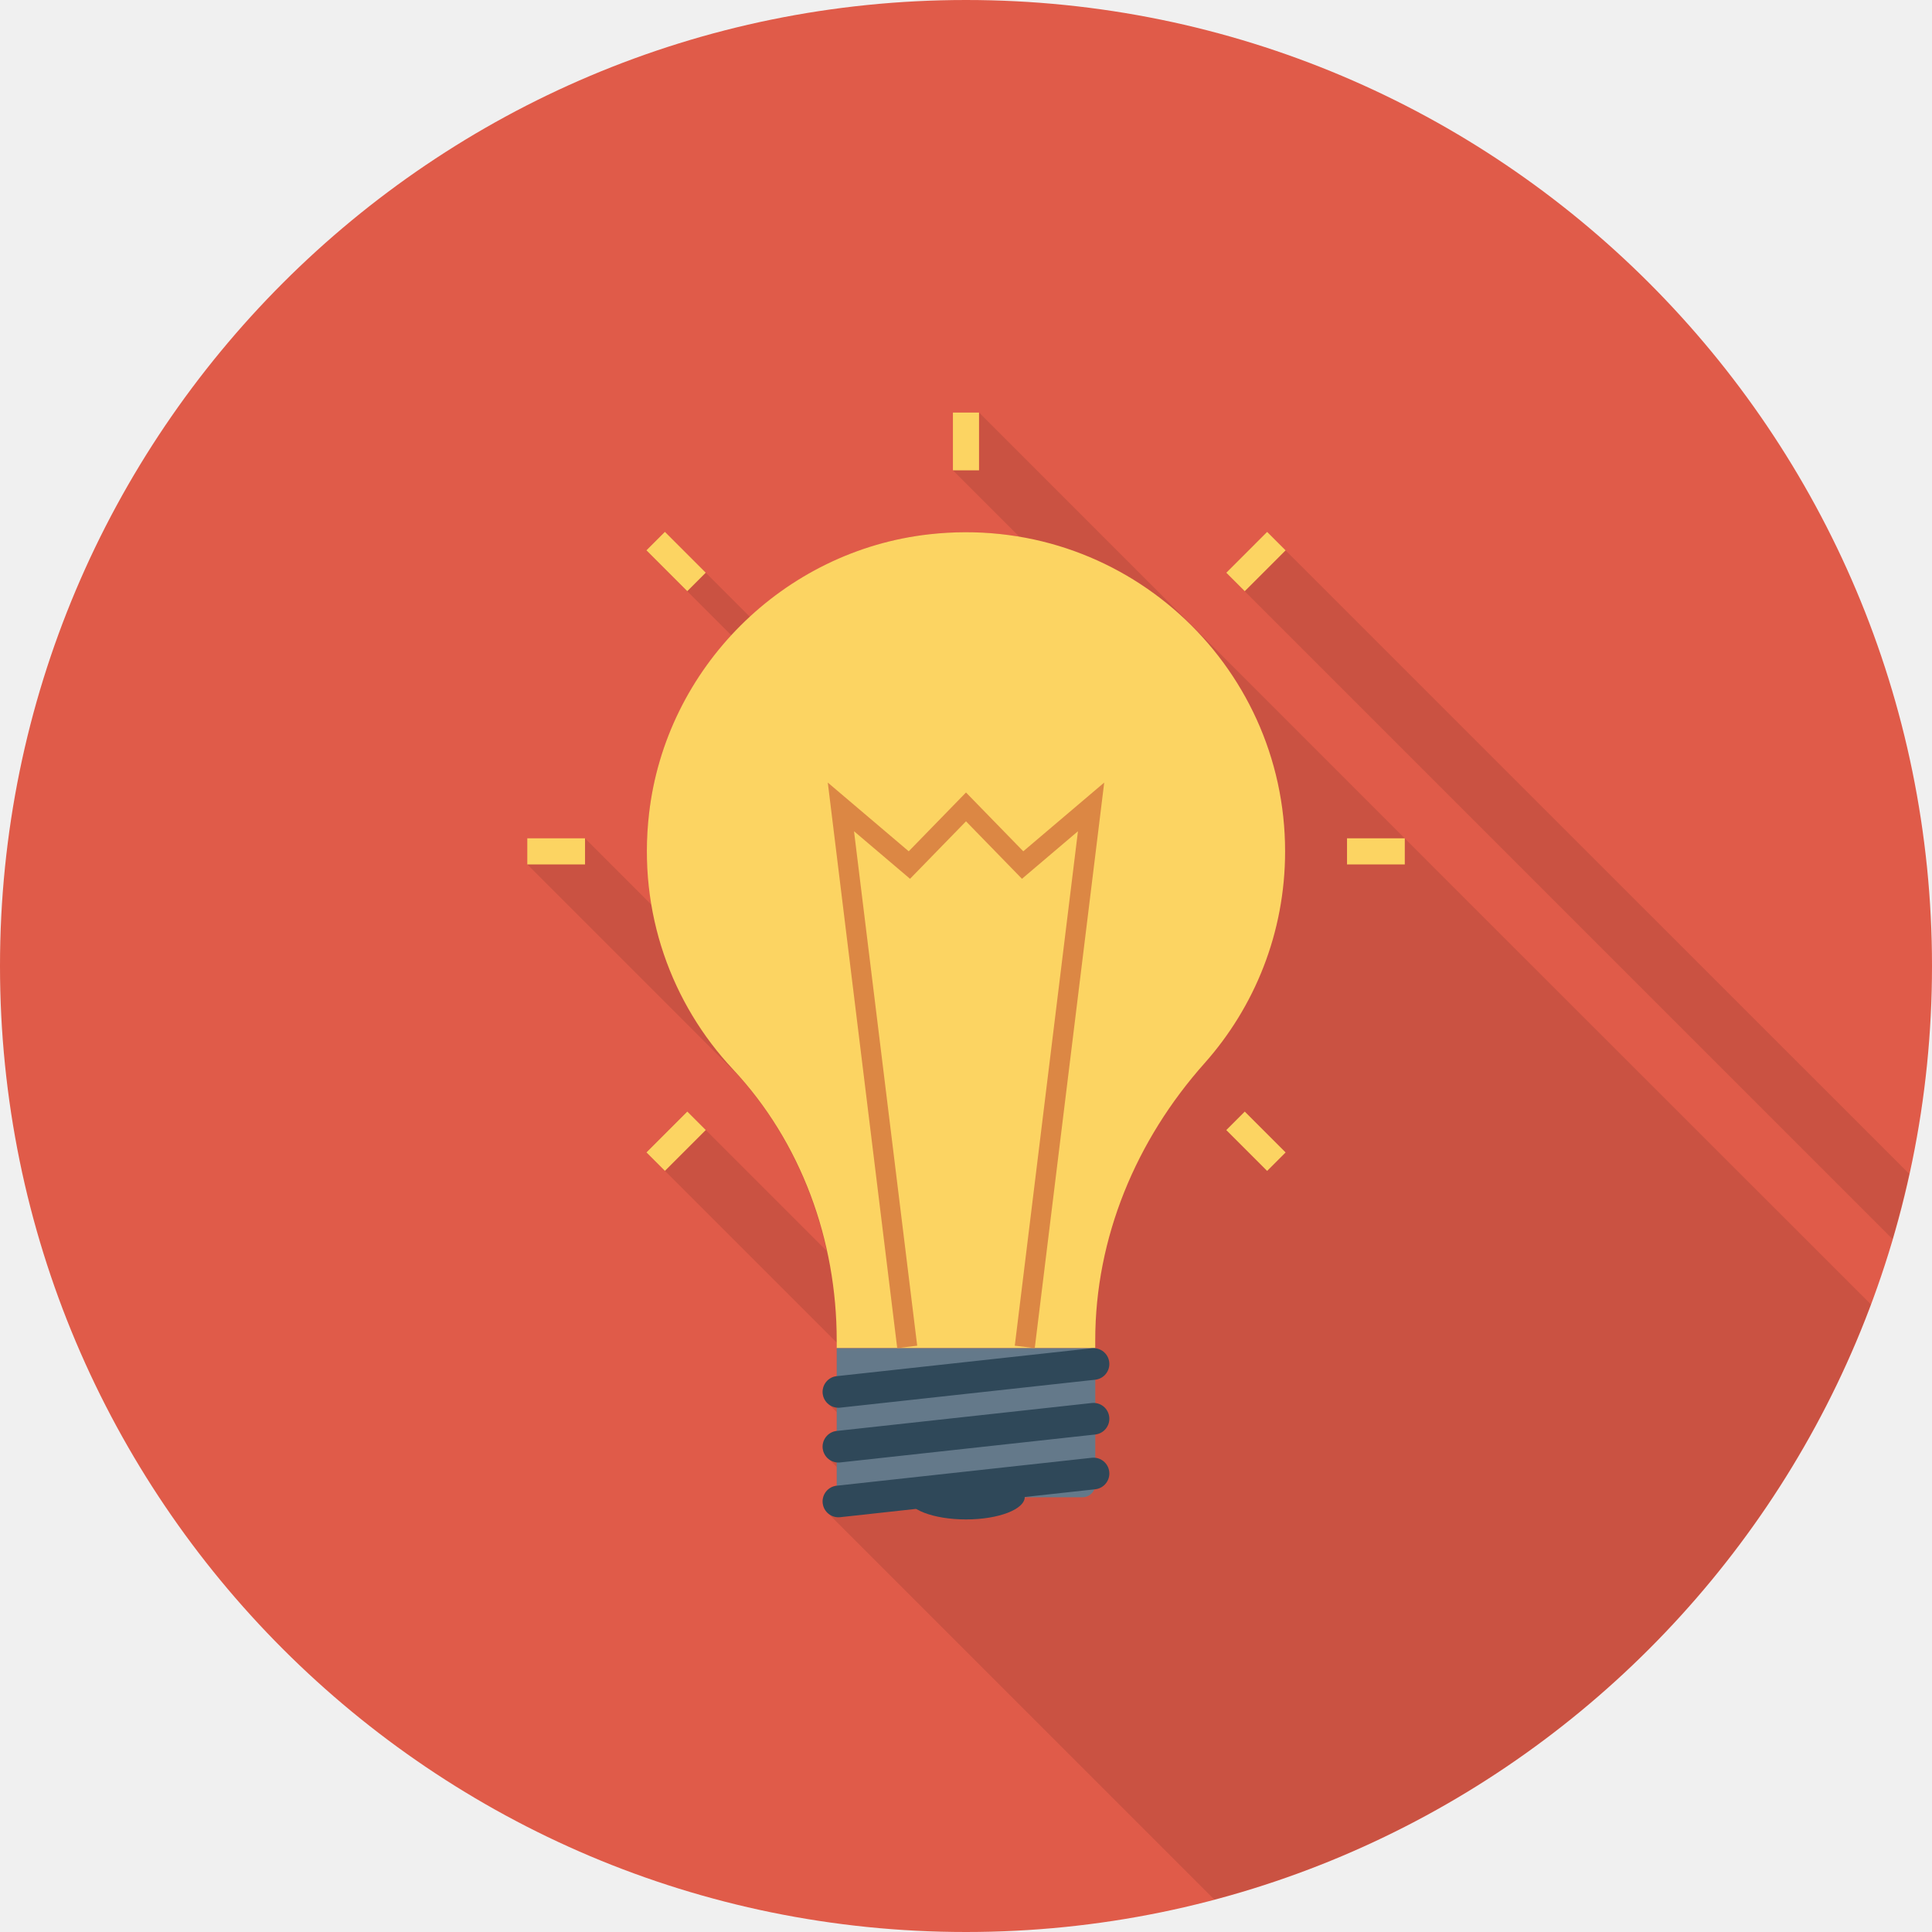
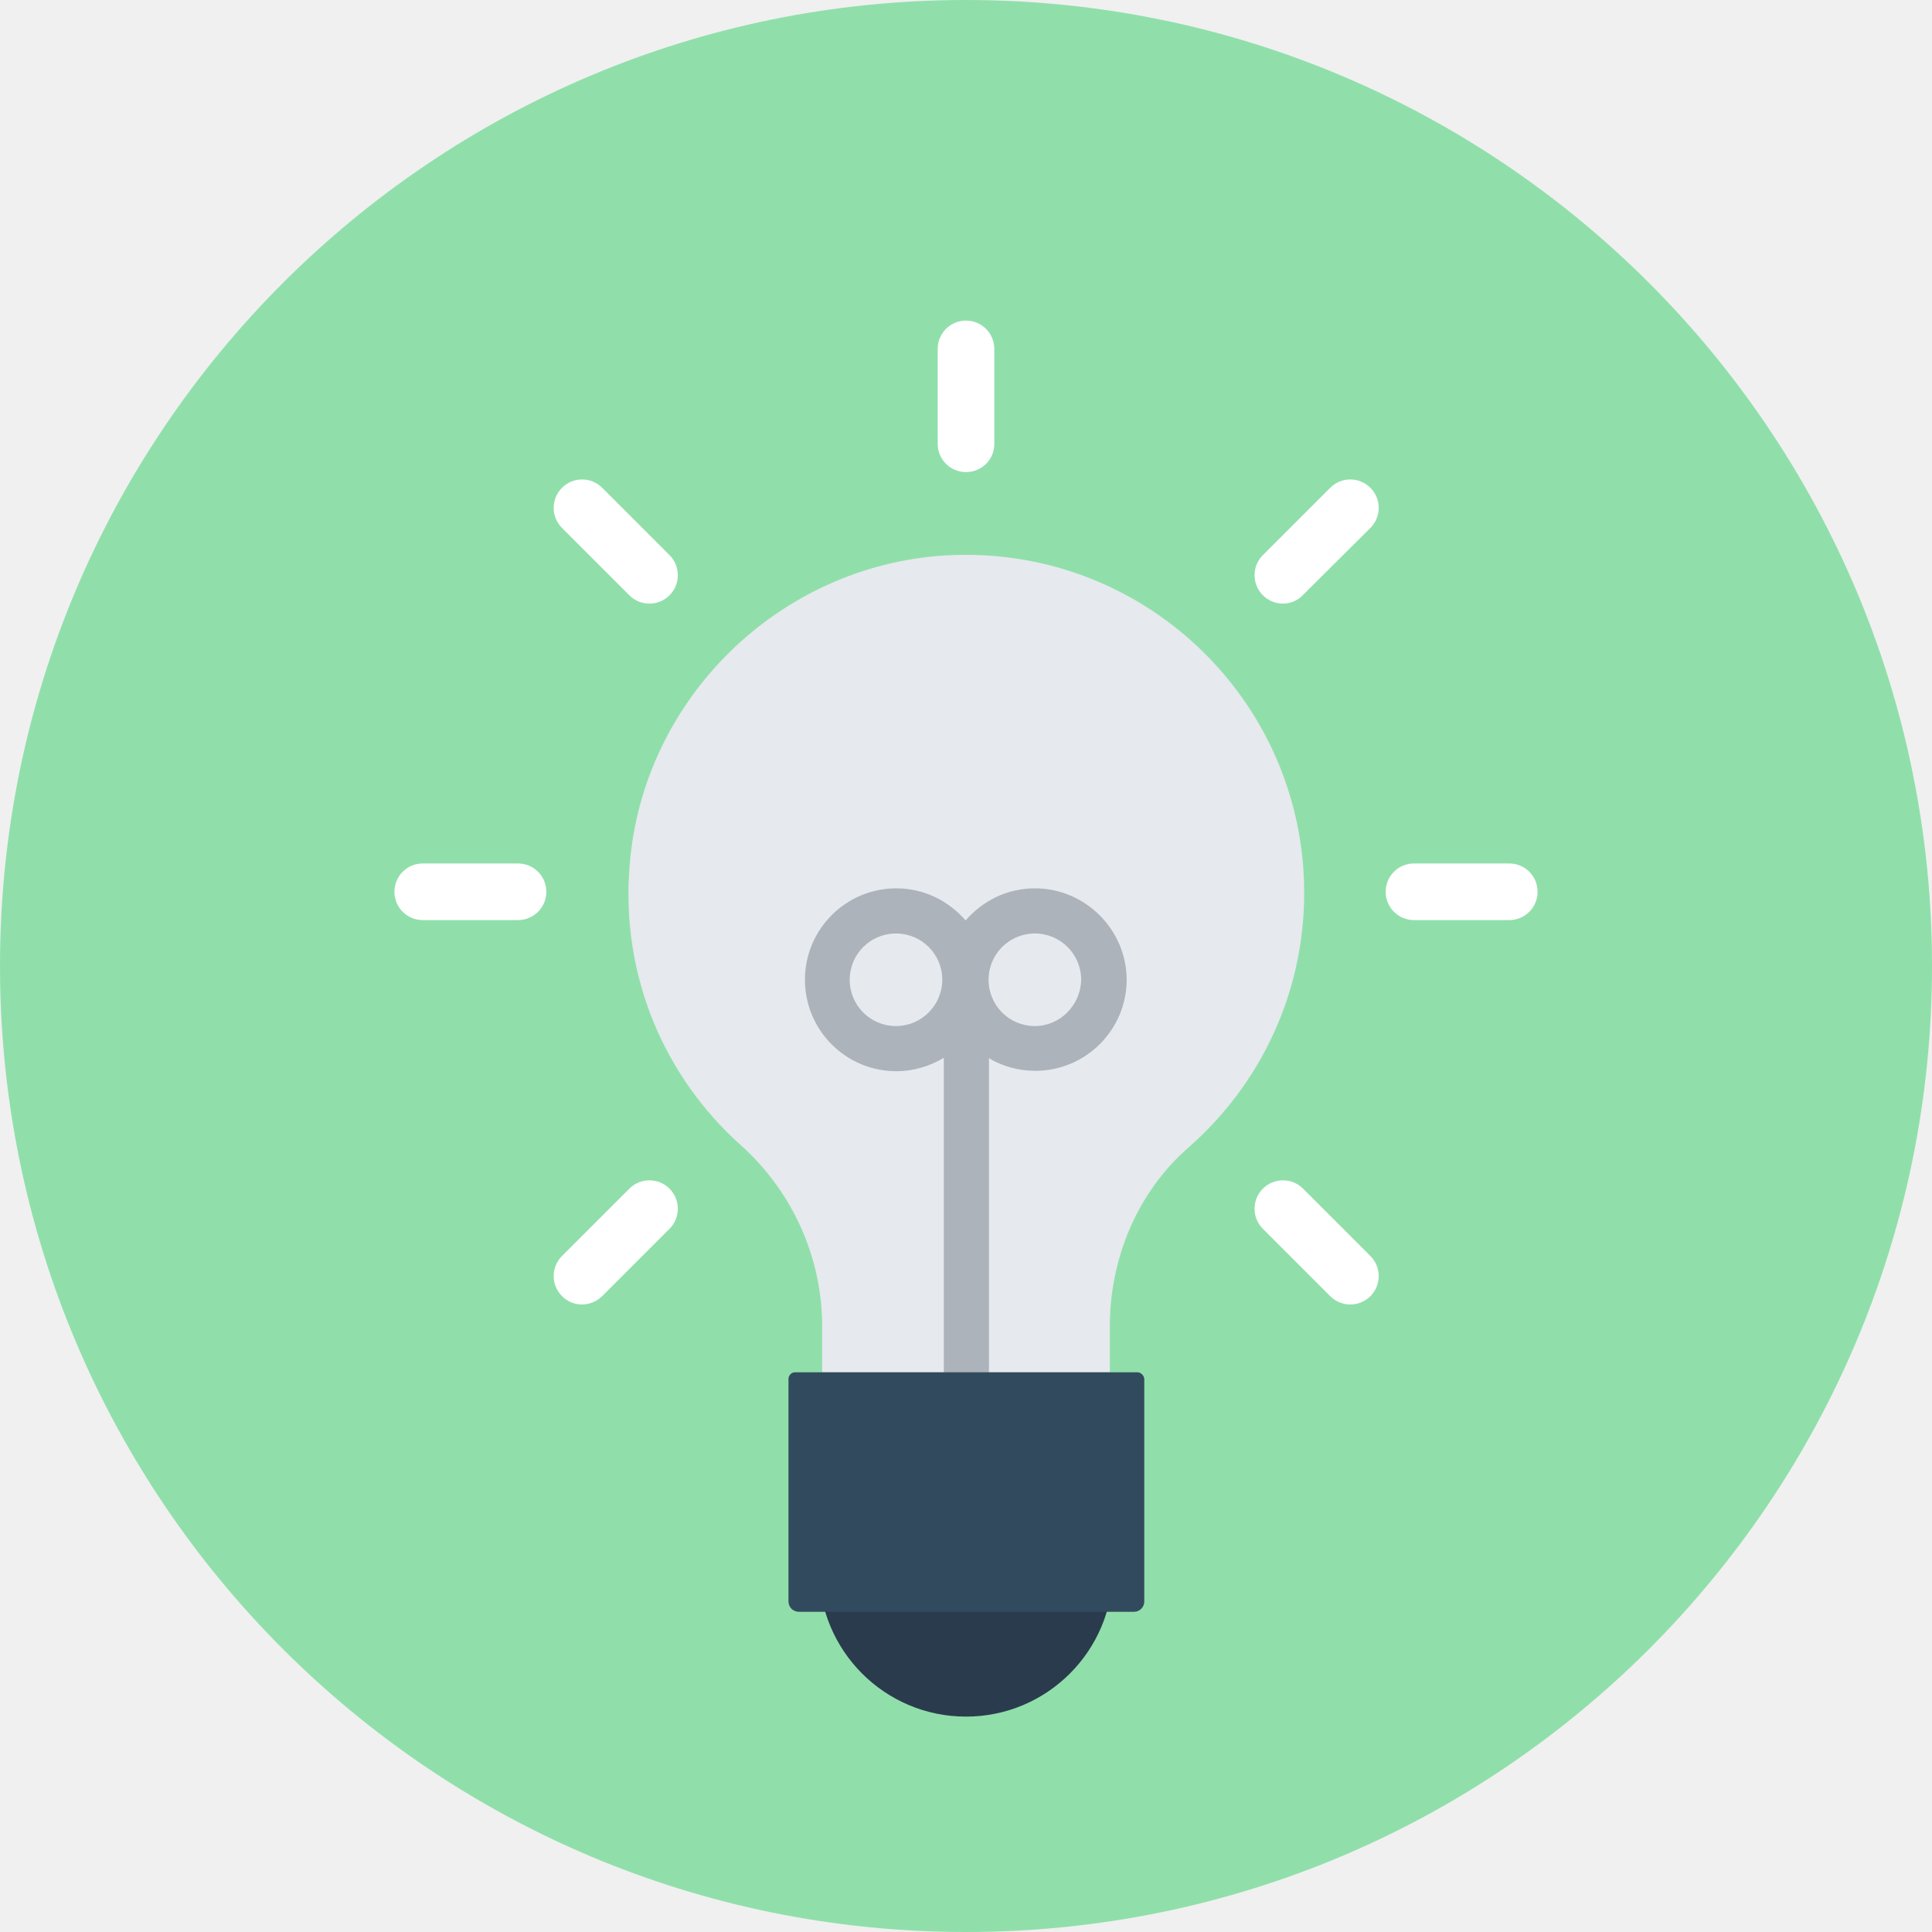
- <svg xmlns="http://www.w3.org/2000/svg" version="1.1" id="Layer_1" viewBox="0 0 512 512" xml:space="preserve">
-   <circle style="fill:#E05B49;" cx="256" cy="256" r="256" />
-   <path style="opacity:0.1;enable-background:new    ;" d="M495.813,345.68L393.008,242.923l-133.547-133.6h-6.933v15.307l17.6,17.6  c-7.627-1.28-15.627-1.547-23.787-0.64c-18.208,2.005-34.715,10.005-47.6,21.893l-22.533-22.533l-4.907,4.907l22.533,22.533  c-11.819,12.821-19.797,29.221-21.84,47.333c-0.949,8.336-0.565,16.416,0.763,24.176l-17.723-17.723h-15.307v6.88l55.653,55.653  c11.941,13.269,19.893,29.472,23.696,46.789l-32.048-32.048l-4.907-4.907l-10.827,10.827l4.907,4.907l45.547,45.547v8.853  c-2.293,0.267-4,2.347-3.733,4.64c0.085,0.789,0.437,1.456,0.896,2.027l-0.059,0.011l0.267,0.267c0.08,0.085,0.16,0.171,0.251,0.251  l2.379,2.379v4.928c-2.293,0.267-4,2.347-3.733,4.64c0.085,0.789,0.437,1.456,0.896,2.032l-0.059,0.011l0.272,0.272  c0.08,0.085,0.16,0.171,0.245,0.245l2.379,2.379v4.608c0,0.16,0.053,0.213,0.053,0.32h-0.053c-2.293,0.267-4,2.347-3.733,4.64  c0.16,1.173,0.747,2.187,1.6,2.88l102.197,102.197C402.176,482.096,466.997,422.688,495.813,345.68z" />
-   <path style="opacity:0.1;enable-background:new    ;" d="M335.781,140.949l-3.2,3.253l-0.053-0.053l-7.573,7.627l4.907,4.907  l171.691,171.691c1.669-5.68,3.152-11.435,4.432-17.269L340.688,145.856L335.781,140.949z" />
+ <svg xmlns="http://www.w3.org/2000/svg" height="800px" width="800px" version="1.1" id="Layer_1" viewBox="0 0 505 505" xml:space="preserve">
+   <circle style="fill:#90DFAA;" cx="252.5" cy="252.5" r="252.5" />
+   <circle style="fill:#2B3B4E;" cx="252.5" cy="410.3" r="38.4" />
+   <path style="fill:#E6E9EE;" d="M193.6,299.3c13.5,12.1,21.3,29.3,21.3,47.4v12h75.2v-12c0-17.8,7.2-35.1,20.6-46.8  c18.5-16.2,30.2-40,30.2-66.5c0-50.7-42.7-91.4-94.1-88.2c-43.3,2.8-78.7,37.5-82.2,80.7C162.1,255.1,173.8,281.6,193.6,299.3z" />
+   <path style="fill:#ACB3BA;" d="M270.5,232.2c-7.3,0-13.7,3.3-18.1,8.4c-4.4-5.1-10.9-8.4-18.1-8.4c-13.2,0-23.9,10.7-23.9,23.9  s10.7,23.9,23.9,23.9c4.5,0,8.7-1.3,12.4-3.5v98.1h11.8v-98c3.5,2.1,7.7,3.3,12.1,3.3c13.2,0,23.9-10.7,23.9-23.9  C294.4,242.9,283.6,232.2,270.5,232.2z M234.2,268.2c-6.7,0-12.1-5.4-12.1-12.1c0-6.7,5.4-12.1,12.1-12.1c6.7,0,12.1,5.4,12.1,12.1  C246.3,262.7,240.9,268.2,234.2,268.2z M270.5,268.2c-6.7,0-12.1-5.4-12.1-12.1c0-6.7,5.4-12.1,12.1-12.1s12.1,5.4,12.1,12.1  C282.5,262.7,277.1,268.2,270.5,268.2z" />
+   <path style="fill:#324A5E;" d="M297.3,358.7h-89.5c-0.9,0-1.7,0.8-1.7,1.7v58.2c0,1.5,1.2,2.7,2.7,2.7h87.6c1.5,0,2.7-1.2,2.7-2.7  v-58.2C299,359.5,298.2,358.7,297.3,358.7z" />
  <g>
-     <path style="fill:#FCD462;" d="M246.357,141.584c-38.741,4.283-69.973,35.419-74.368,74.149   c-2.971,26.176,6.032,50.299,22.224,67.611c18.128,19.376,27.525,45.344,27.525,71.877v2.053h68.512v-2.048   c0-27.259,10.816-53.072,28.944-73.435c13.291-14.933,21.371-34.608,21.371-56.176   C340.571,175.739,297.381,135.941,246.357,141.584z" />
-     <rect x="252.533" y="109.333" style="fill:#FCD462;" width="6.923" height="15.307" />
-     <rect x="356.976" y="222.16" style="fill:#FCD462;" width="15.307" height="6.923" />
-     <rect x="139.733" y="222.16" style="fill:#FCD462;" width="15.307" height="6.923" />
-     <rect x="325.187" y="145.354" transform="matrix(0.7071 -0.7071 0.7071 0.7071 -7.7414 278.9401)" style="fill:#FCD462;" width="15.307" height="6.923" />
-     <rect x="171.526" y="298.971" transform="matrix(0.7071 -0.7071 0.7071 0.7071 -161.3718 215.279)" style="fill:#FCD462;" width="15.307" height="6.923" />
-     <rect x="329.382" y="294.79" transform="matrix(0.7072 -0.707 0.707 0.7072 -116.3752 323.8761)" style="fill:#FCD462;" width="6.923" height="15.307" />
-     <rect x="175.711" y="141.15" transform="matrix(0.7071 -0.7071 0.7071 0.7071 -52.7416 170.2773)" style="fill:#FCD462;" width="6.923" height="15.307" />
+     <path style="fill:#FFFFFF;" d="M252.5,123.4L252.5,123.4c-4.1,0-7.4-3.3-7.4-7.4V91.2c0-4.1,3.3-7.4,7.4-7.4l0,0   c4.1,0,7.4,3.3,7.4,7.4v24.9C259.9,120.1,256.6,123.4,252.5,123.4z" />
+     <path style="fill:#FFFFFF;" d="M362.2,233.1L362.2,233.1c0-4.1,3.3-7.4,7.4-7.4h24.9c4.1,0,7.4,3.3,7.4,7.4l0,0   c0,4.1-3.3,7.4-7.4,7.4h-24.9C365.5,240.5,362.2,237.2,362.2,233.1z" />
+     <path style="fill:#FFFFFF;" d="M103.1,233.1L103.1,233.1c0-4.1,3.3-7.4,7.4-7.4h24.9c4.1,0,7.4,3.3,7.4,7.4l0,0   c0,4.1-3.3,7.4-7.4,7.4h-24.9C106.4,240.5,103.1,237.2,103.1,233.1z" />
+     <path style="fill:#FFFFFF;" d="M330.1,155.6L330.1,155.6c-2.9-2.9-2.9-7.6,0-10.5l17.6-17.6c2.9-2.9,7.6-2.9,10.5,0l0,0   c2.9,2.9,2.9,7.6,0,10.5l-17.7,17.6C337.7,158.5,333,158.5,330.1,155.6z" />
+     <path style="fill:#FFFFFF;" d="M146.9,338.8L146.9,338.8c-2.9-2.9-2.9-7.6,0-10.5l17.6-17.6c2.9-2.9,7.6-2.9,10.5,0l0,0   c2.9,2.9,2.9,7.6,0,10.5l-17.6,17.6C154.4,341.7,149.8,341.7,146.9,338.8z" />
+     <path style="fill:#FFFFFF;" d="M330.1,310.7L330.1,310.7c2.9-2.9,7.6-2.9,10.5,0l17.6,17.6c2.9,2.9,2.9,7.6,0,10.5l0,0   c-2.9,2.9-7.6,2.9-10.5,0l-17.6-17.6C327.2,318.3,327.2,313.6,330.1,310.7z" />
+     <path style="fill:#FFFFFF;" d="M146.9,127.5L146.9,127.5c2.9-2.9,7.6-2.9,10.5,0l17.6,17.6c2.9,2.9,2.9,7.6,0,10.5l0,0   c-2.9,2.9-7.6,2.9-10.5,0L146.9,138C144,135.1,144,130.4,146.9,127.5z" />
  </g>
-   <path style="fill:#64798A;" d="M290.256,357.275h-68.512v36.128c0,1.872,1.52,3.387,3.392,3.387h61.739  c1.872,0,3.387-1.52,3.387-3.387v-36.128H290.256z" />
-   <g>
-     <path style="fill:#2F4859;" d="M289.333,357.301l-67.589,7.397c-2.304,0.251-3.968,2.325-3.717,4.629   c0.251,2.304,2.325,3.968,4.629,3.717l67.589-7.403c2.304-0.251,3.968-2.325,3.717-4.629   C293.712,358.709,291.643,357.045,289.333,357.301z" />
-     <path style="fill:#2F4859;" d="M289.333,371.813l-67.589,7.403c-2.304,0.251-3.968,2.325-3.717,4.629s2.325,3.968,4.629,3.717   l67.589-7.403c2.304-0.251,3.968-2.325,3.717-4.629C293.712,373.221,291.643,371.557,289.333,371.813z" />
-     <path style="fill:#2F4859;" d="M289.333,386.325l-67.589,7.403c-2.304,0.251-3.968,2.325-3.717,4.629   c0.251,2.304,2.325,3.968,4.629,3.717l67.589-7.403c2.304-0.251,3.968-2.325,3.717-4.629   C293.712,387.733,291.643,386.069,289.333,386.325z" />
-     <path style="fill:#2F4859;" d="M240.421,396.709c0,3.291,6.976,5.957,15.579,5.957s15.573-2.667,15.573-5.957H240.421z" />
-   </g>
-   <polygon style="fill:#DC8744;" points="274.219,357.275 268.928,356.624 285.669,220.288 270.832,232.891 256,217.659   241.168,232.891 226.325,220.288 243.067,356.624 237.776,357.275 219.371,207.387 240.821,225.6 256,210.016 271.179,225.6   292.629,207.387 " />
</svg>
